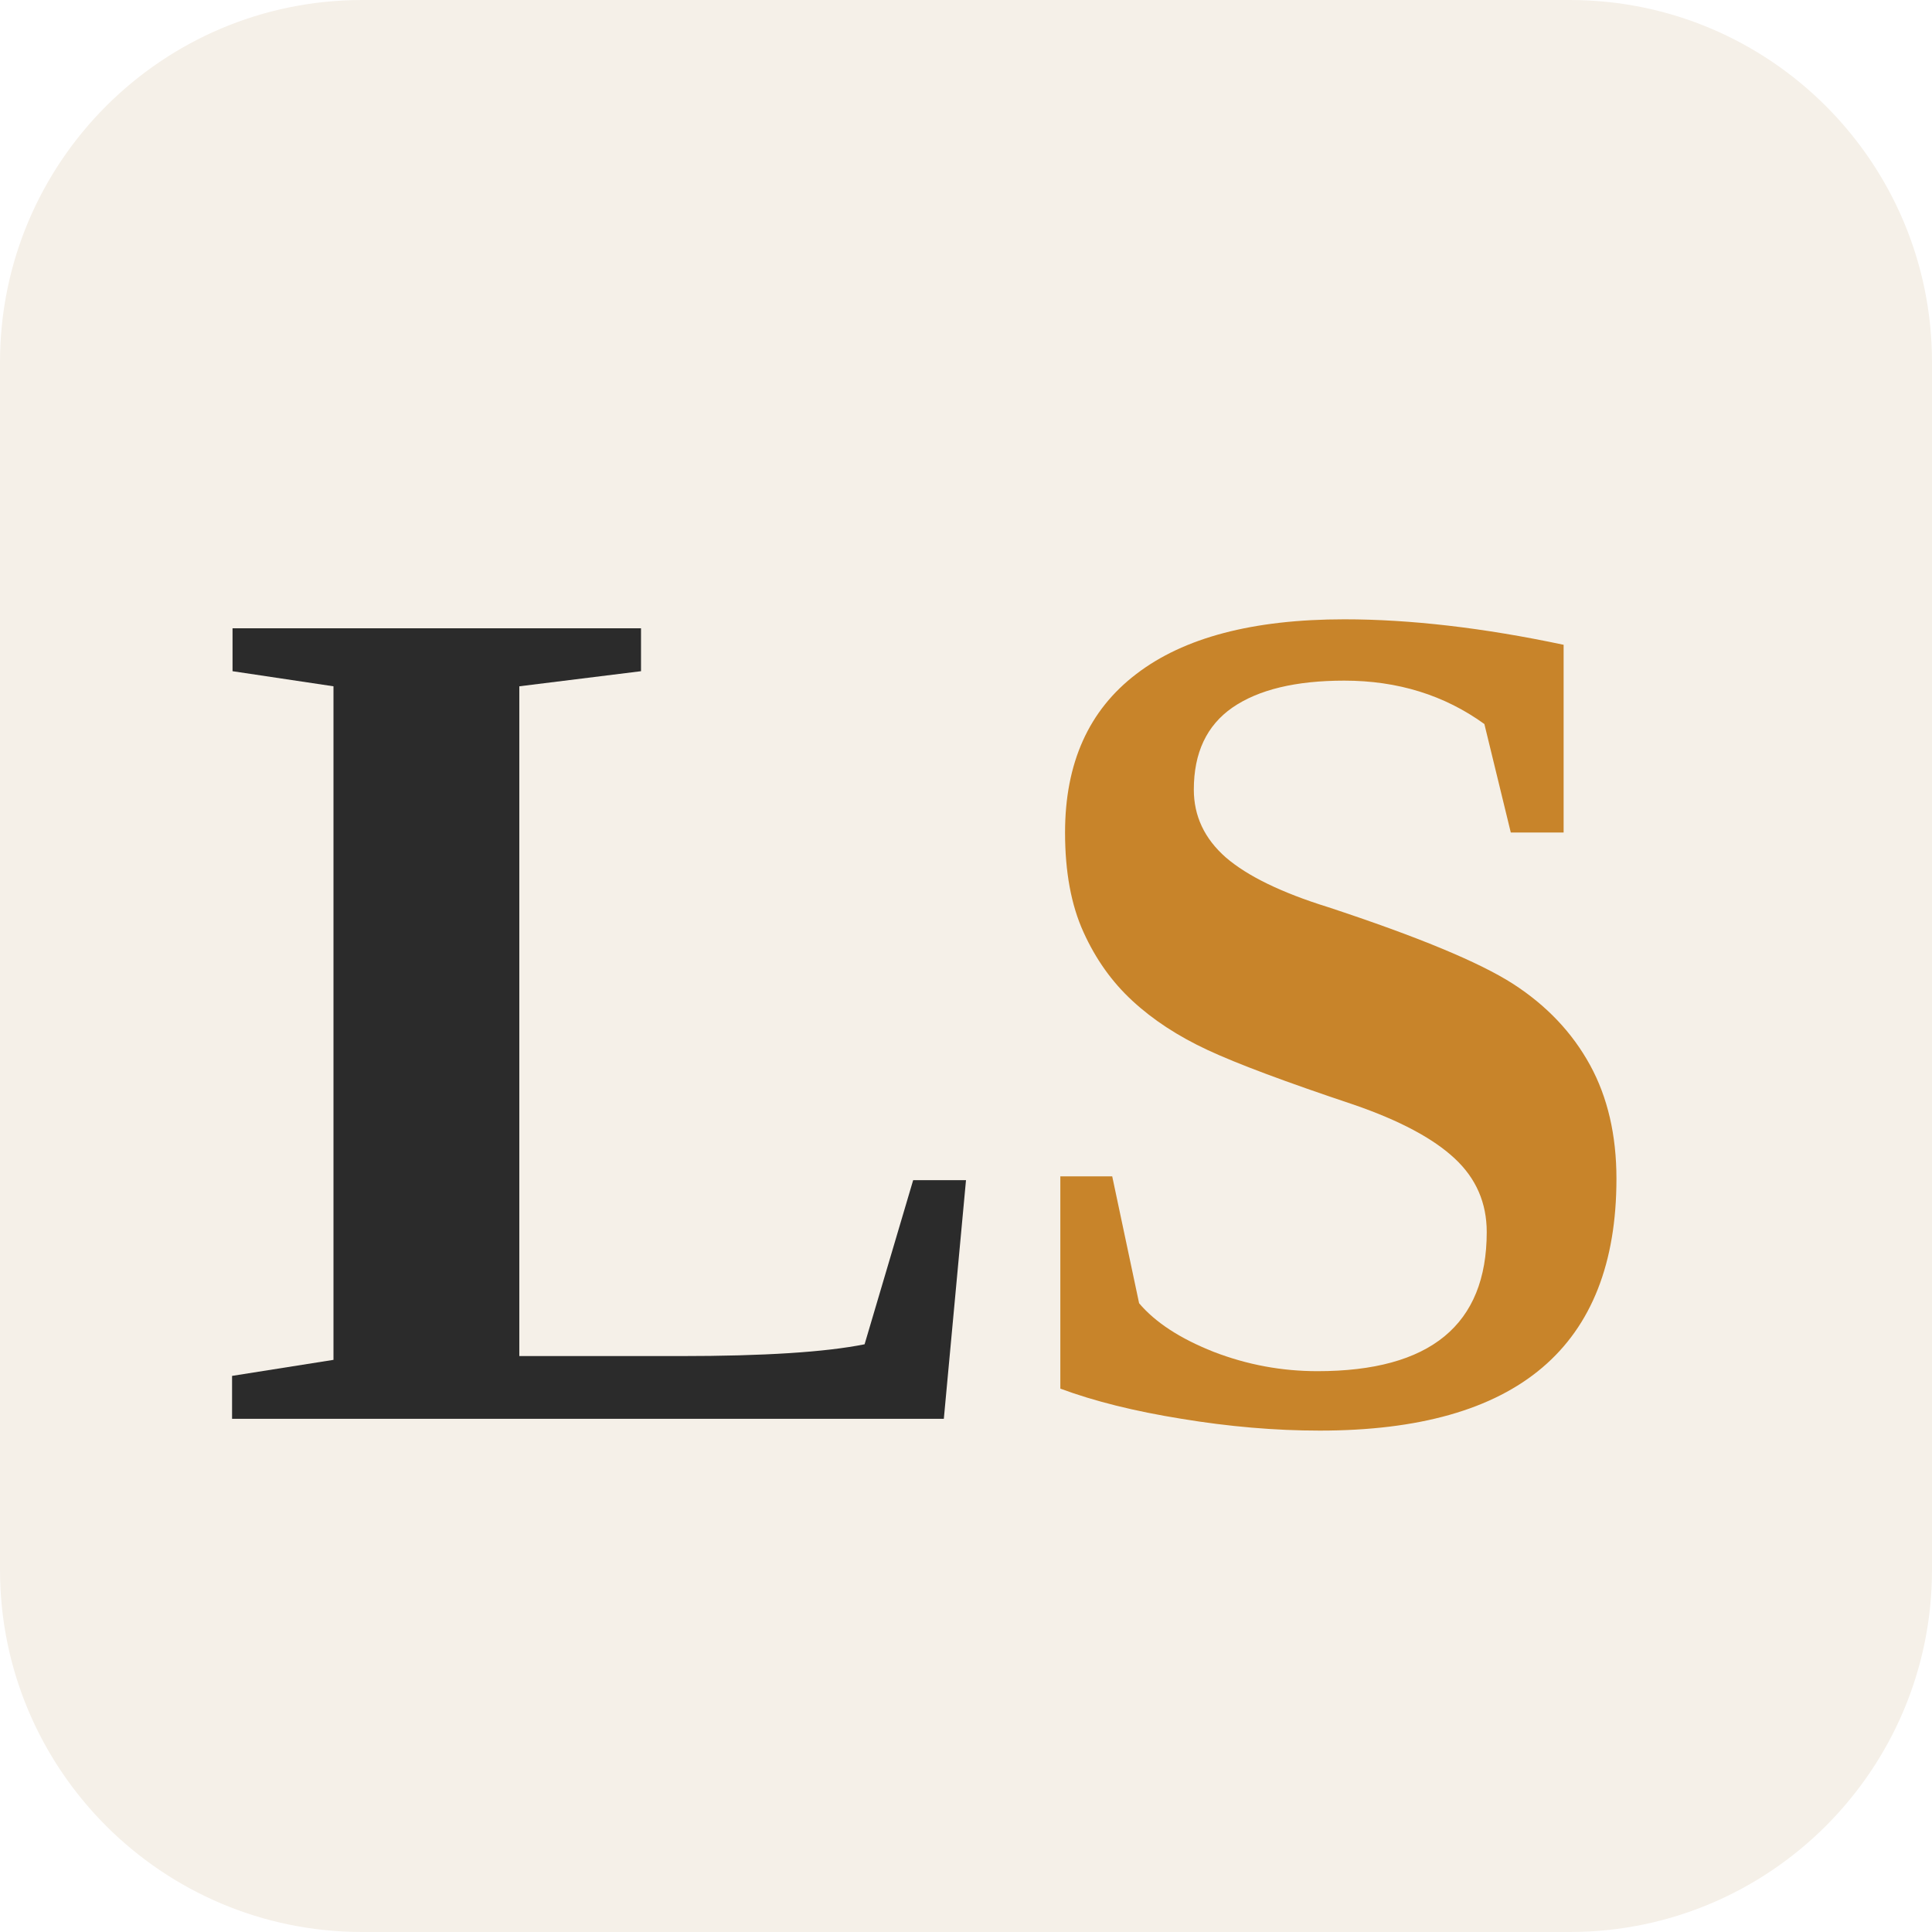
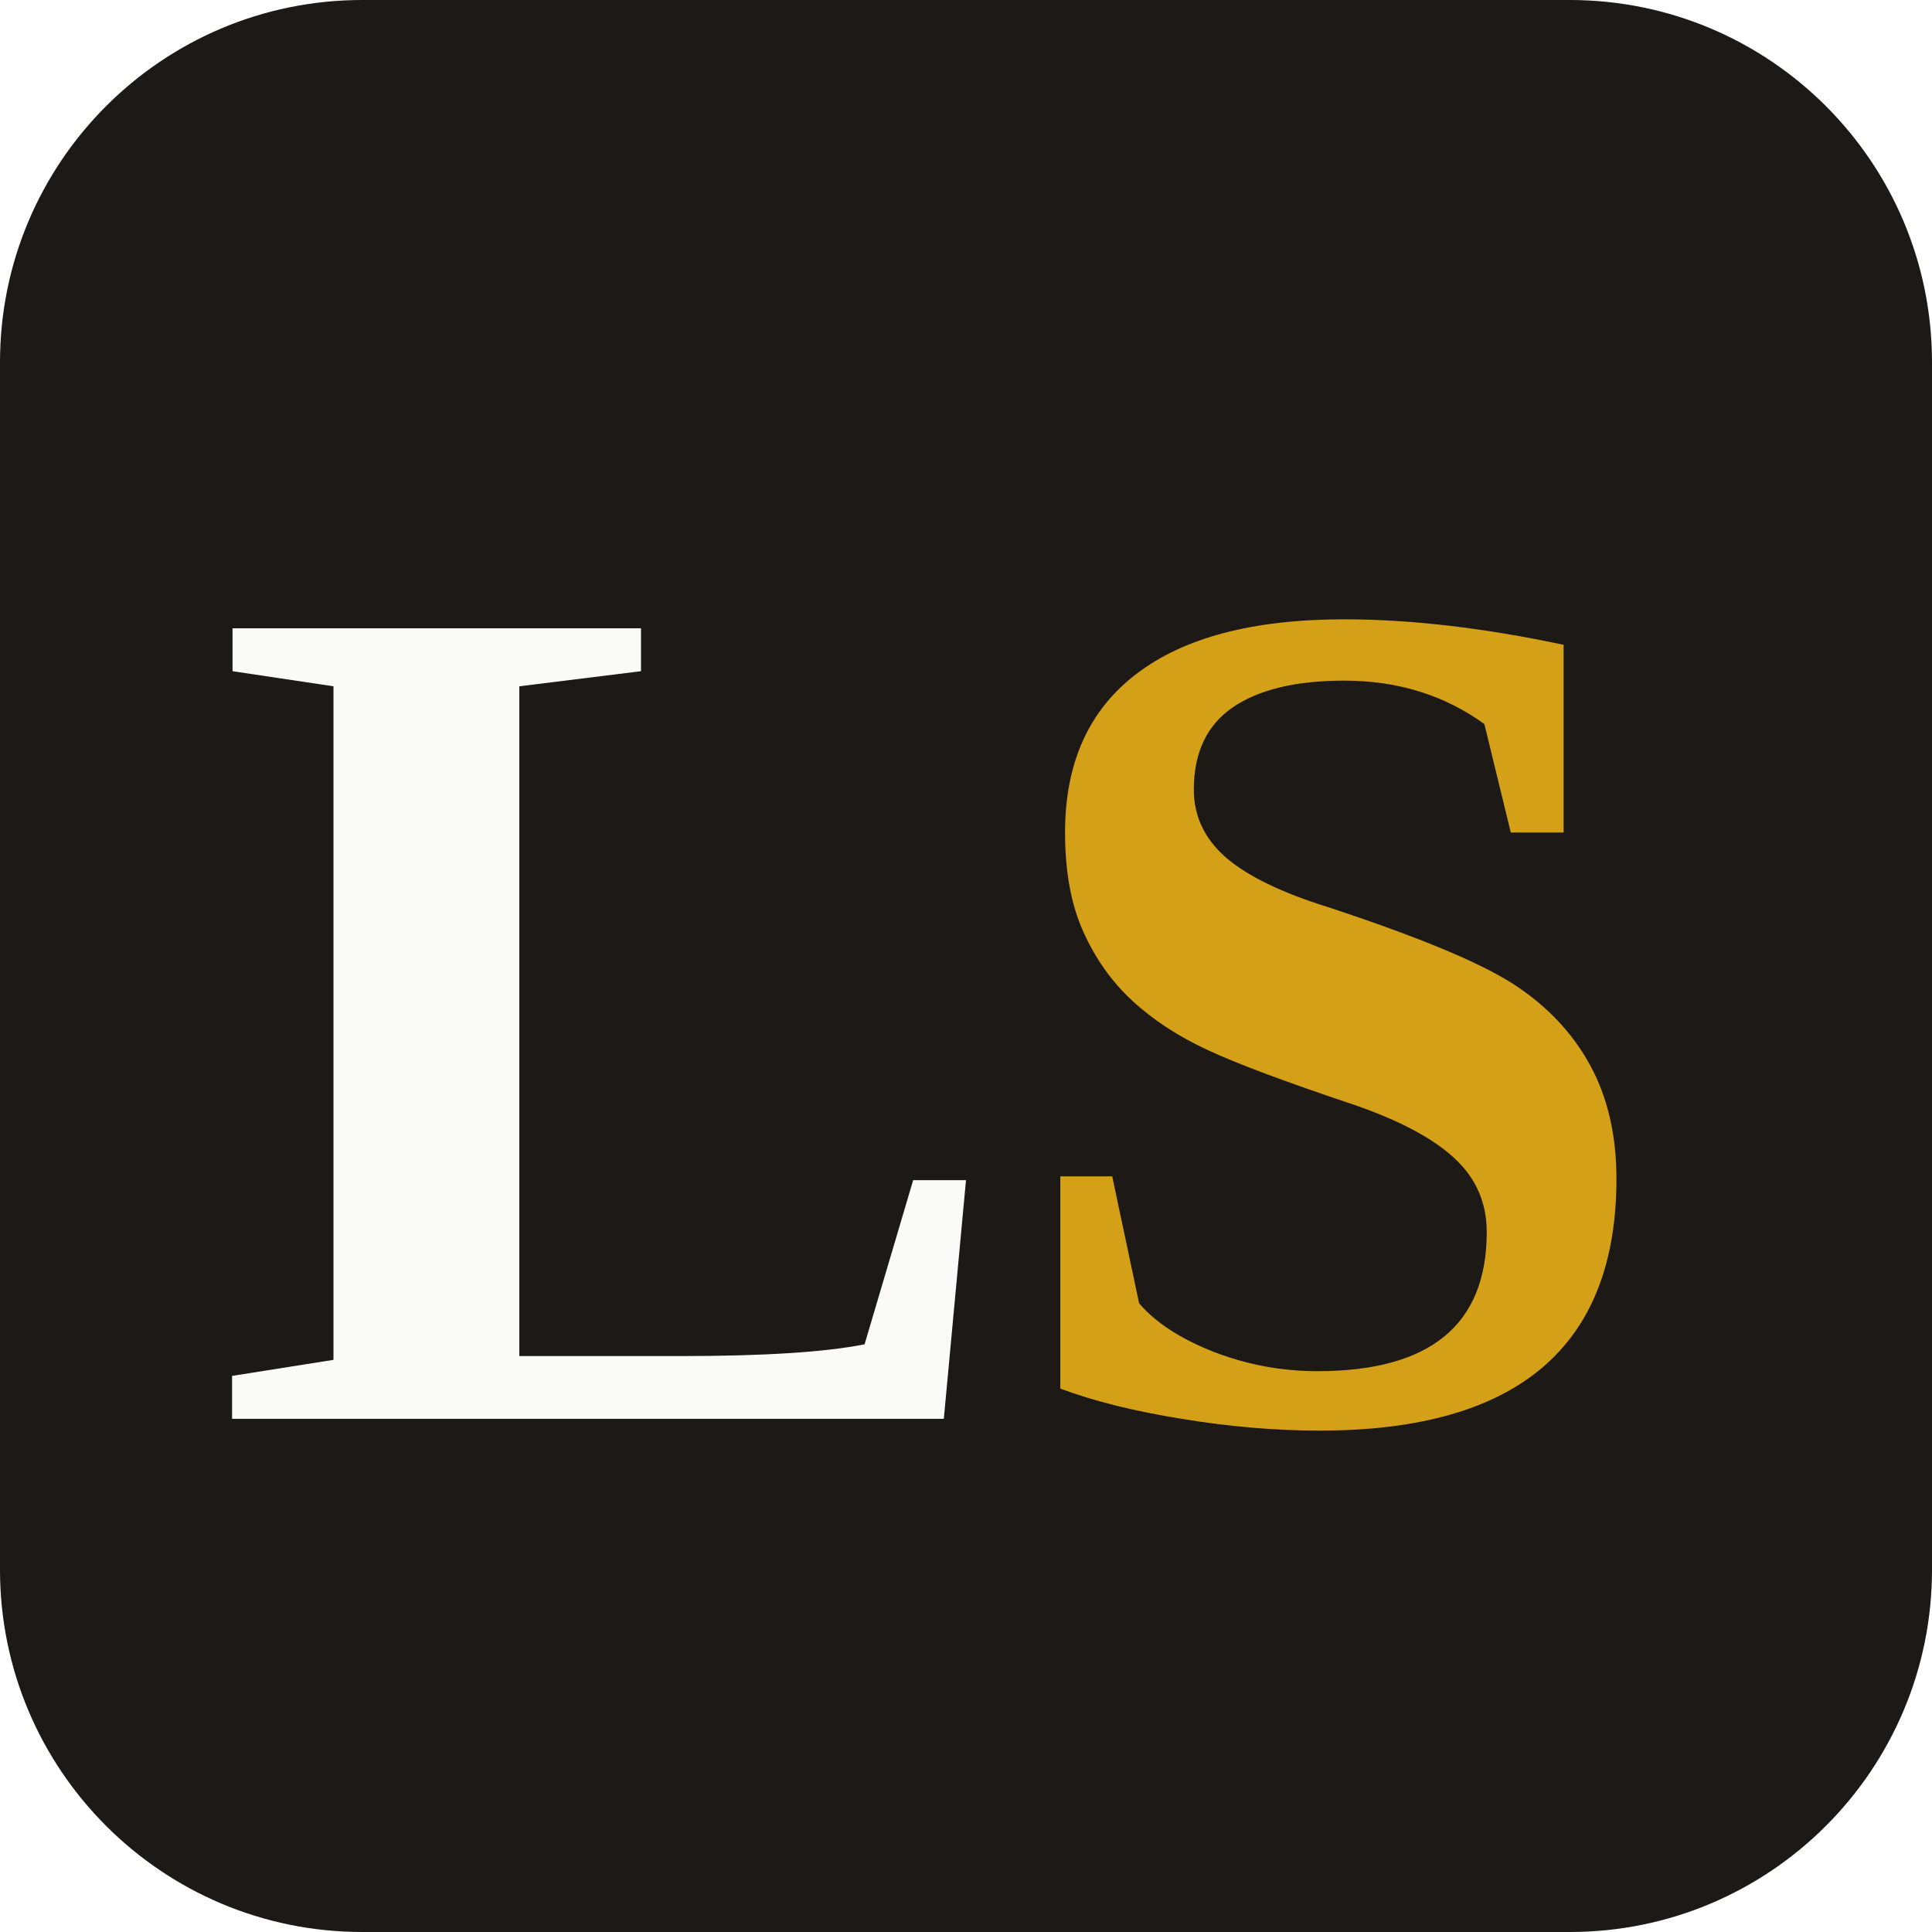
<svg xmlns="http://www.w3.org/2000/svg" viewBox="0 0 64 64" width="64" height="64">
-   <rect width="64" height="64" rx="12" fill="#F5F0E8" />
-   <text x="7" y="47" font-family="Georgia, 'Times New Roman', serif" font-size="40" font-weight="700" fill="#2B2B2B" letter-spacing="-1">L</text>
-   <text x="33" y="47" font-family="Georgia, 'Times New Roman', serif" font-size="40" font-weight="700" fill="#C8842A" letter-spacing="-1">S</text>
+   <rect width="64" height="64" rx="12" fill="#1C1917" />
+   <text x="7" y="47" font-family="Georgia, 'Times New Roman', serif" font-size="40" font-weight="700" fill="#FAFAF9" letter-spacing="-1">L</text>
+   <text x="33" y="47" font-family="Georgia, 'Times New Roman', serif" font-size="40" font-weight="700" fill="#D4A017" letter-spacing="-1">S</text>
</svg>
